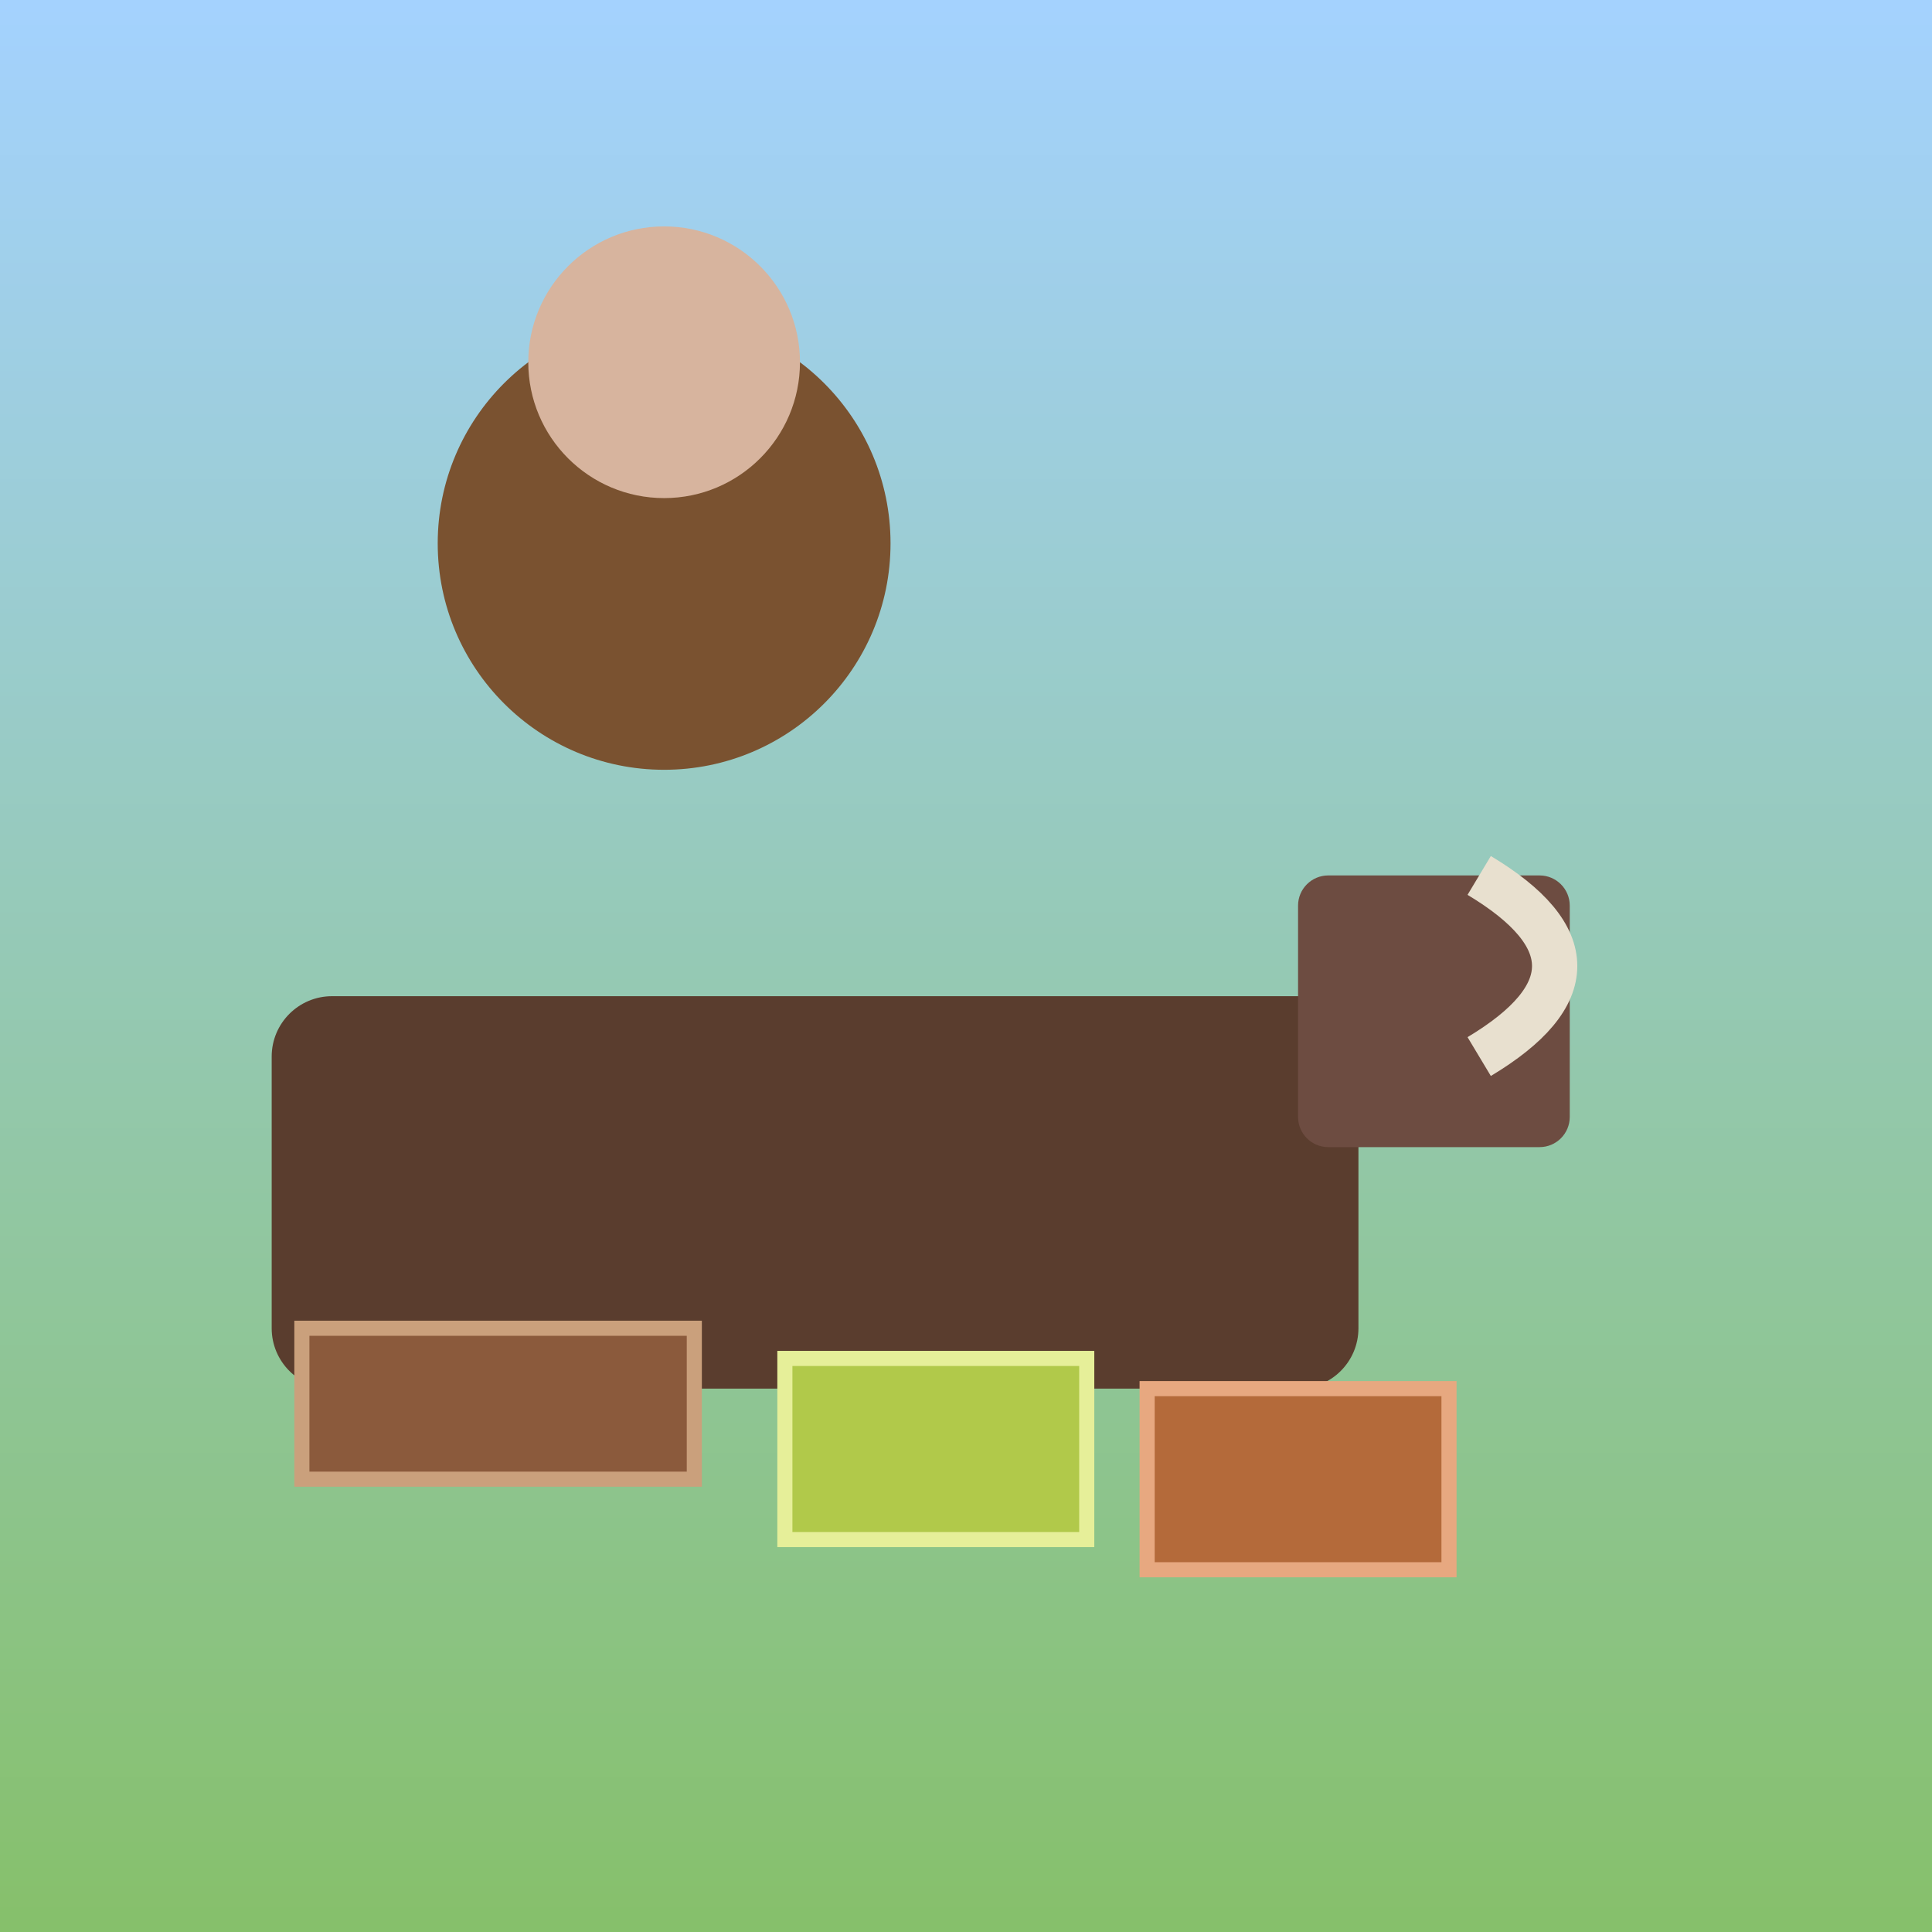
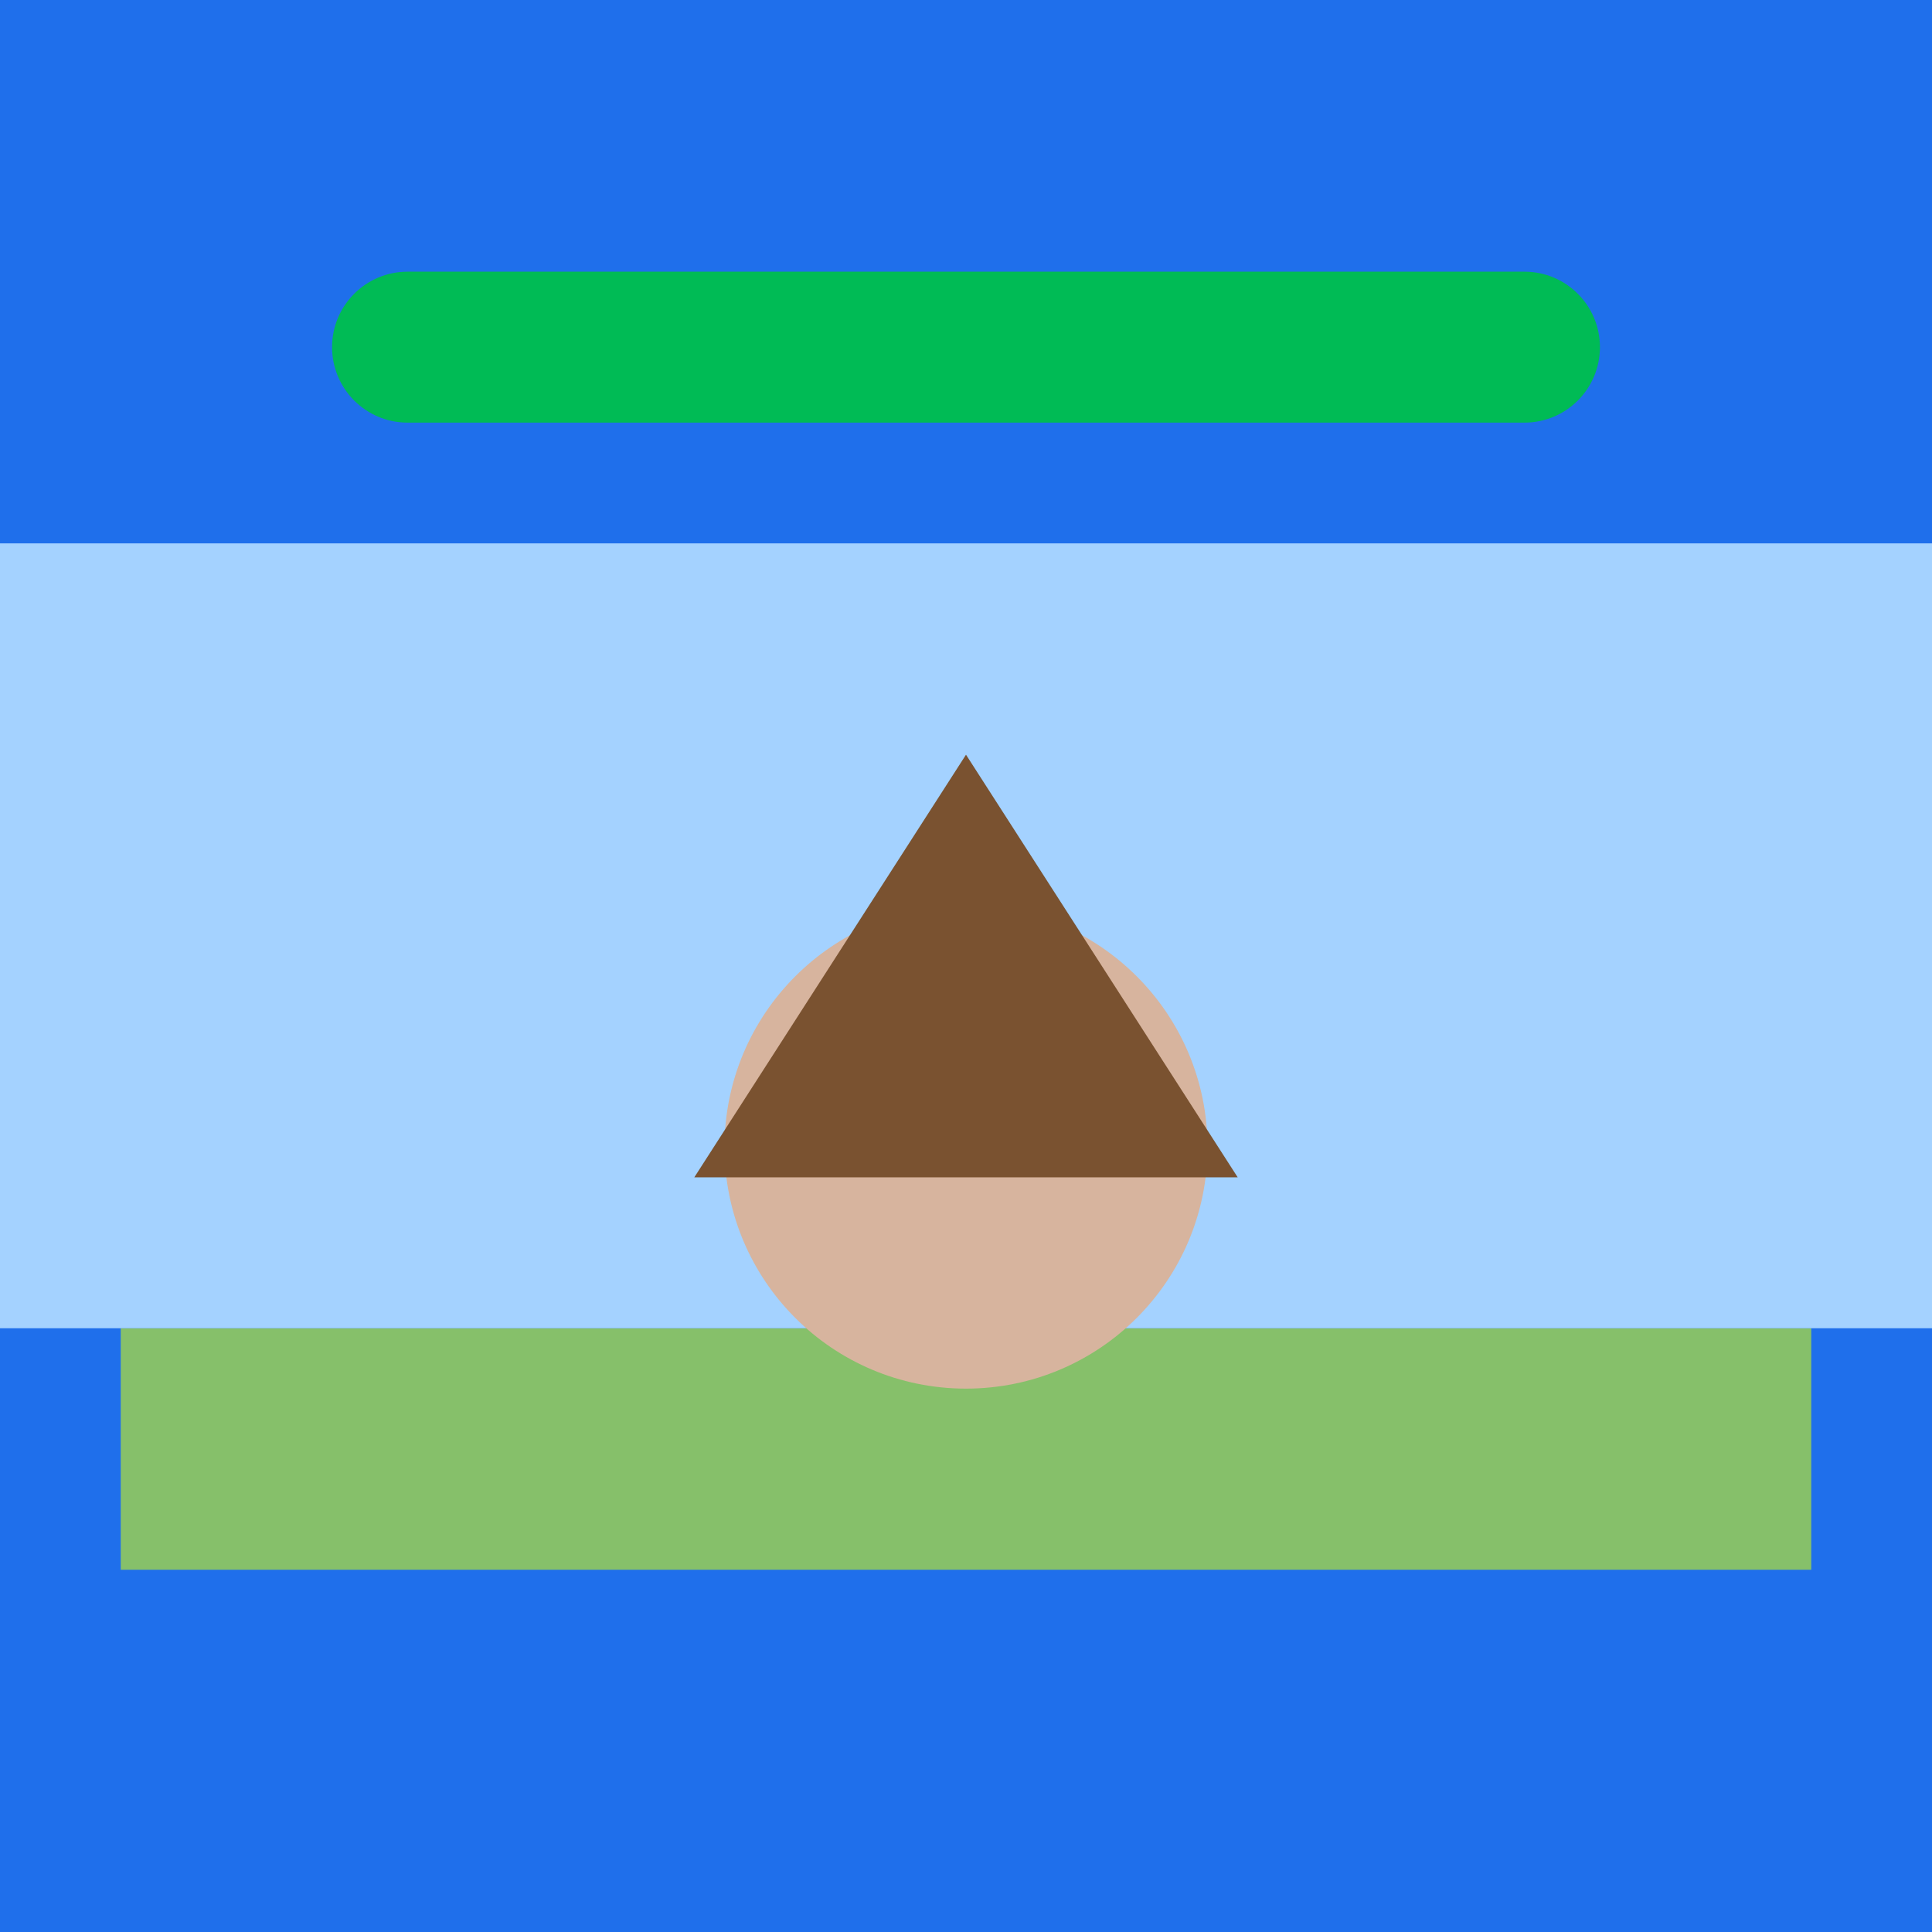
<svg xmlns="http://www.w3.org/2000/svg" width="128" height="128">
-   <defs>
-     <linearGradient id="g" x1="0" y1="0" x2="0" y2="1">
-       <stop offset="0" stop-color="#a4d2ff" />
-       <stop offset="1" stop-color="#86c06a" />
-     </linearGradient>
-   </defs>
-   <rect width="128" height="128" fill="url(#g)" />
-   <rect x="18" y="66" width="72" height="26" rx="4" ry="4" fill="#5a3d2e" />
-   <rect x="86" y="58" width="18" height="18" rx="2" ry="2" fill="#6d4c41" />
-   <path d="M98 58 q10 6 0 12" fill="none" stroke="#e8e0cf" stroke-width="3" />
-   <rect x="20" y="88" width="26" height="10" fill="#8b5a3c" stroke="#caa07c" />
-   <rect x="52" y="90" width="20" height="12" fill="#b1c94a" stroke="#e6ef99" />
-   <rect x="76" y="92" width="20" height="12" fill="#b46a3a" stroke="#e7a880" />
-   <circle cx="44" cy="36" r="15" fill="#7a5230" />
-   <circle cx="44" cy="24" r="9" fill="#d7b49e" />
+   <rect width="128" height="128" fill="#1f6feb" />
+   <rect x="8" y="88" width="112" height="16" fill="#86c06a" />
+   <rect x="0" y="36" width="128" height="52" fill="#a4d2ff" />
+   <circle cx="64" cy="76" r="16" fill="#d7b49e" />
+   <path d="M64 50 l18 28 h-36 z" fill="#7a5230" />
+   <rect x="22" y="18" width="84" height="10" rx="5" fill="#0b5" />
</svg>
